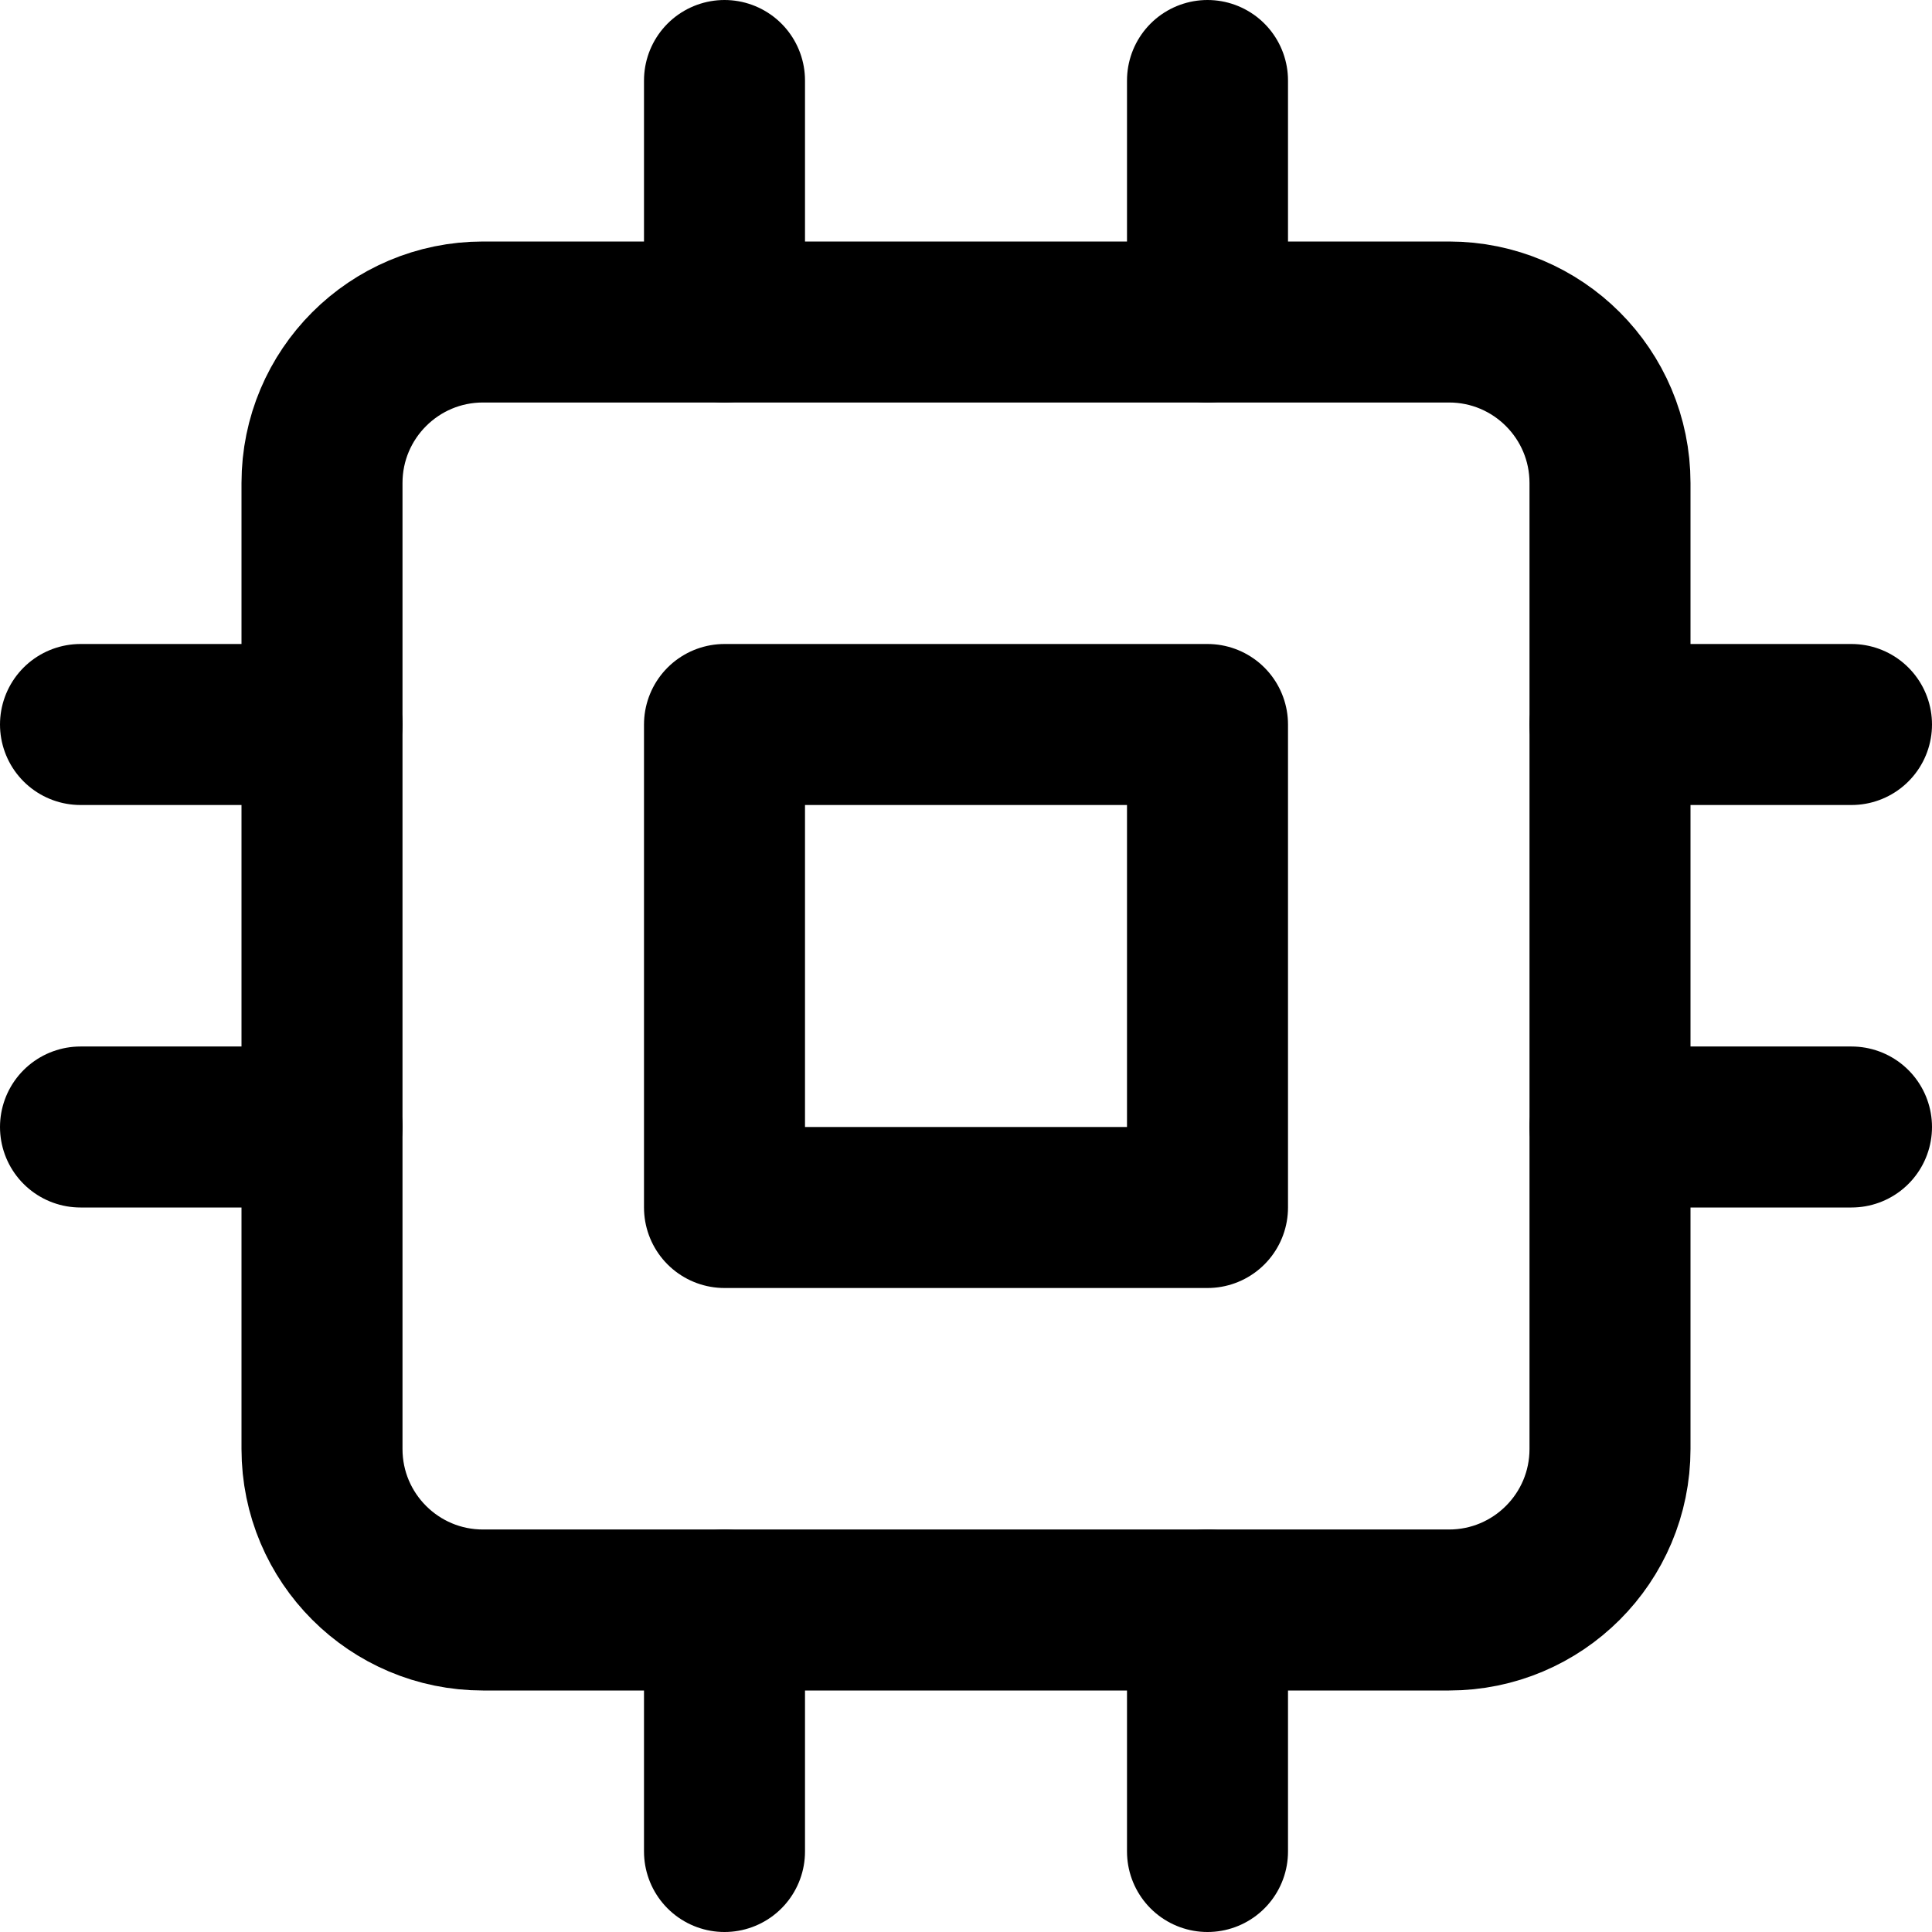
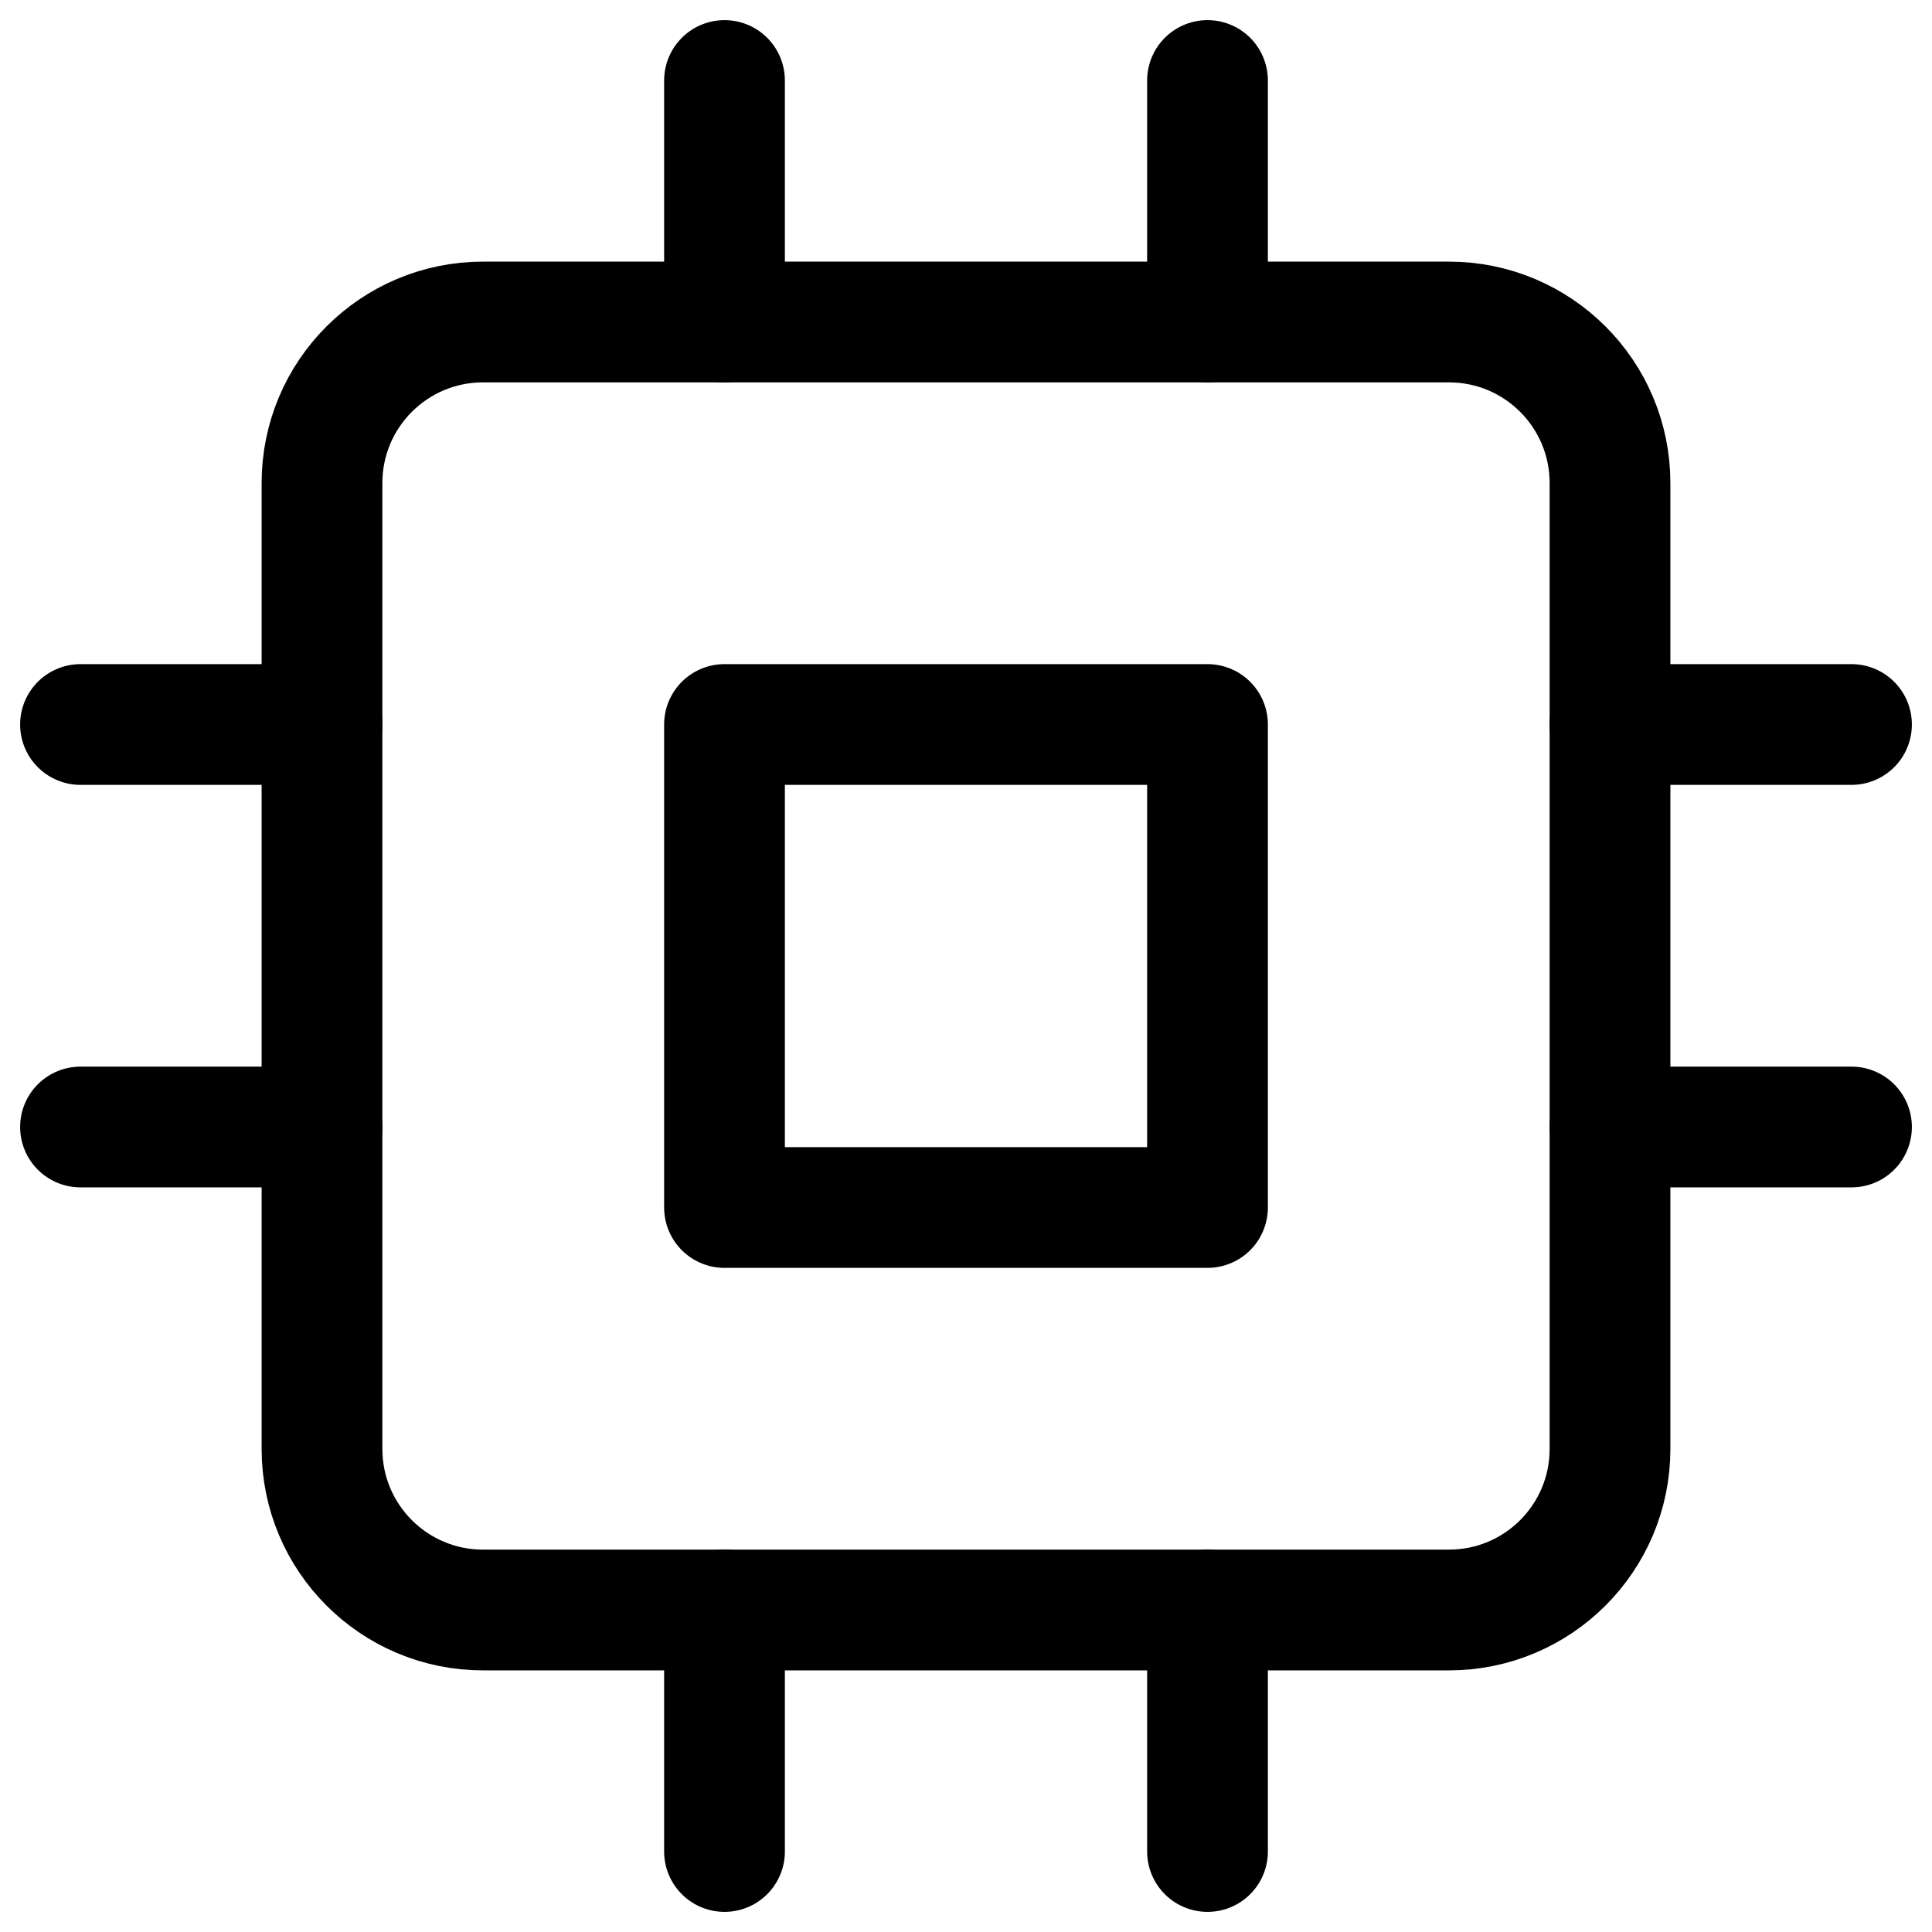
- <svg xmlns="http://www.w3.org/2000/svg" viewBox="0 0 24 24" fill="none" stroke="currentColor" stroke-width="2" stroke-linecap="round" stroke-linejoin="round">
+ <svg xmlns="http://www.w3.org/2000/svg" viewBox="0 0 24 24" fill="none" stroke="currentColor" stroke-width="1.5" stroke-linecap="round" stroke-linejoin="round">
  <rect x="4" y="4" width="16" height="16" rx="2" />
  <rect x="9" y="9" width="6" height="6" />
  <line x1="9" y1="1" x2="9" y2="4" />
  <line x1="15" y1="1" x2="15" y2="4" />
  <line x1="9" y1="20" x2="9" y2="23" />
  <line x1="15" y1="20" x2="15" y2="23" />
  <line x1="20" y1="9" x2="23" y2="9" />
  <line x1="20" y1="14" x2="23" y2="14" />
  <line x1="1" y1="9" x2="4" y2="9" />
  <line x1="1" y1="14" x2="4" y2="14" />
</svg>
